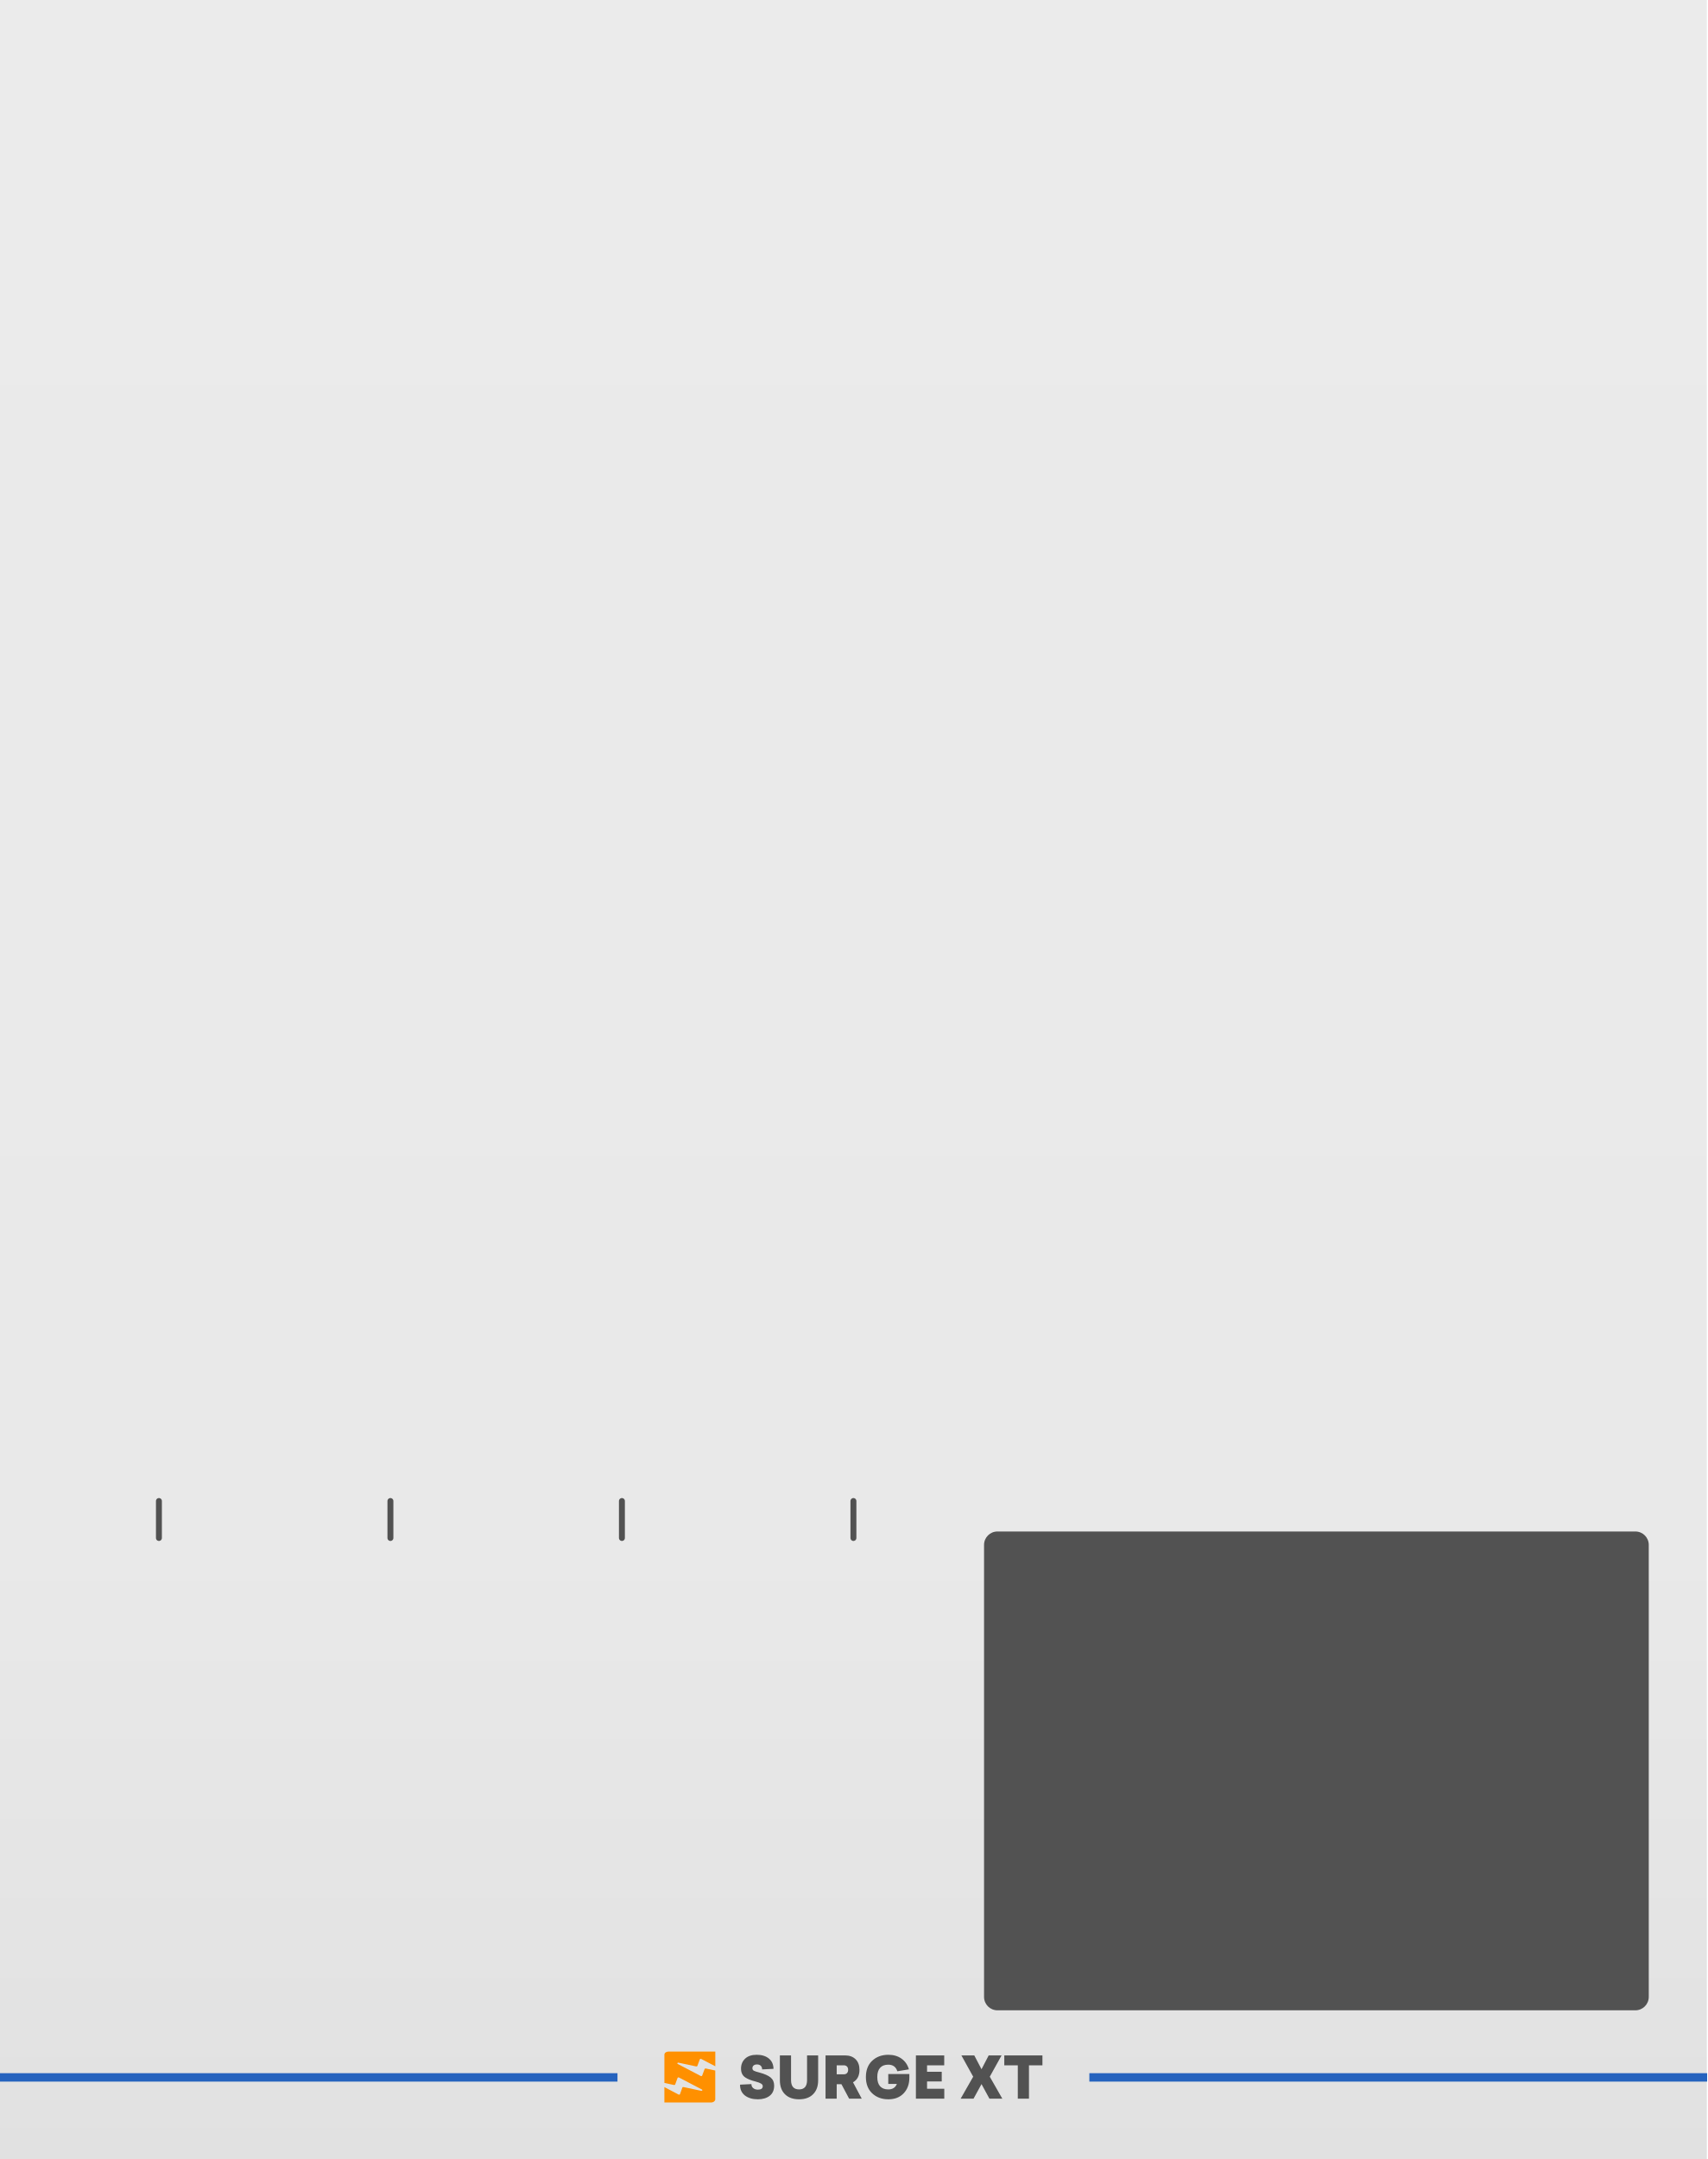
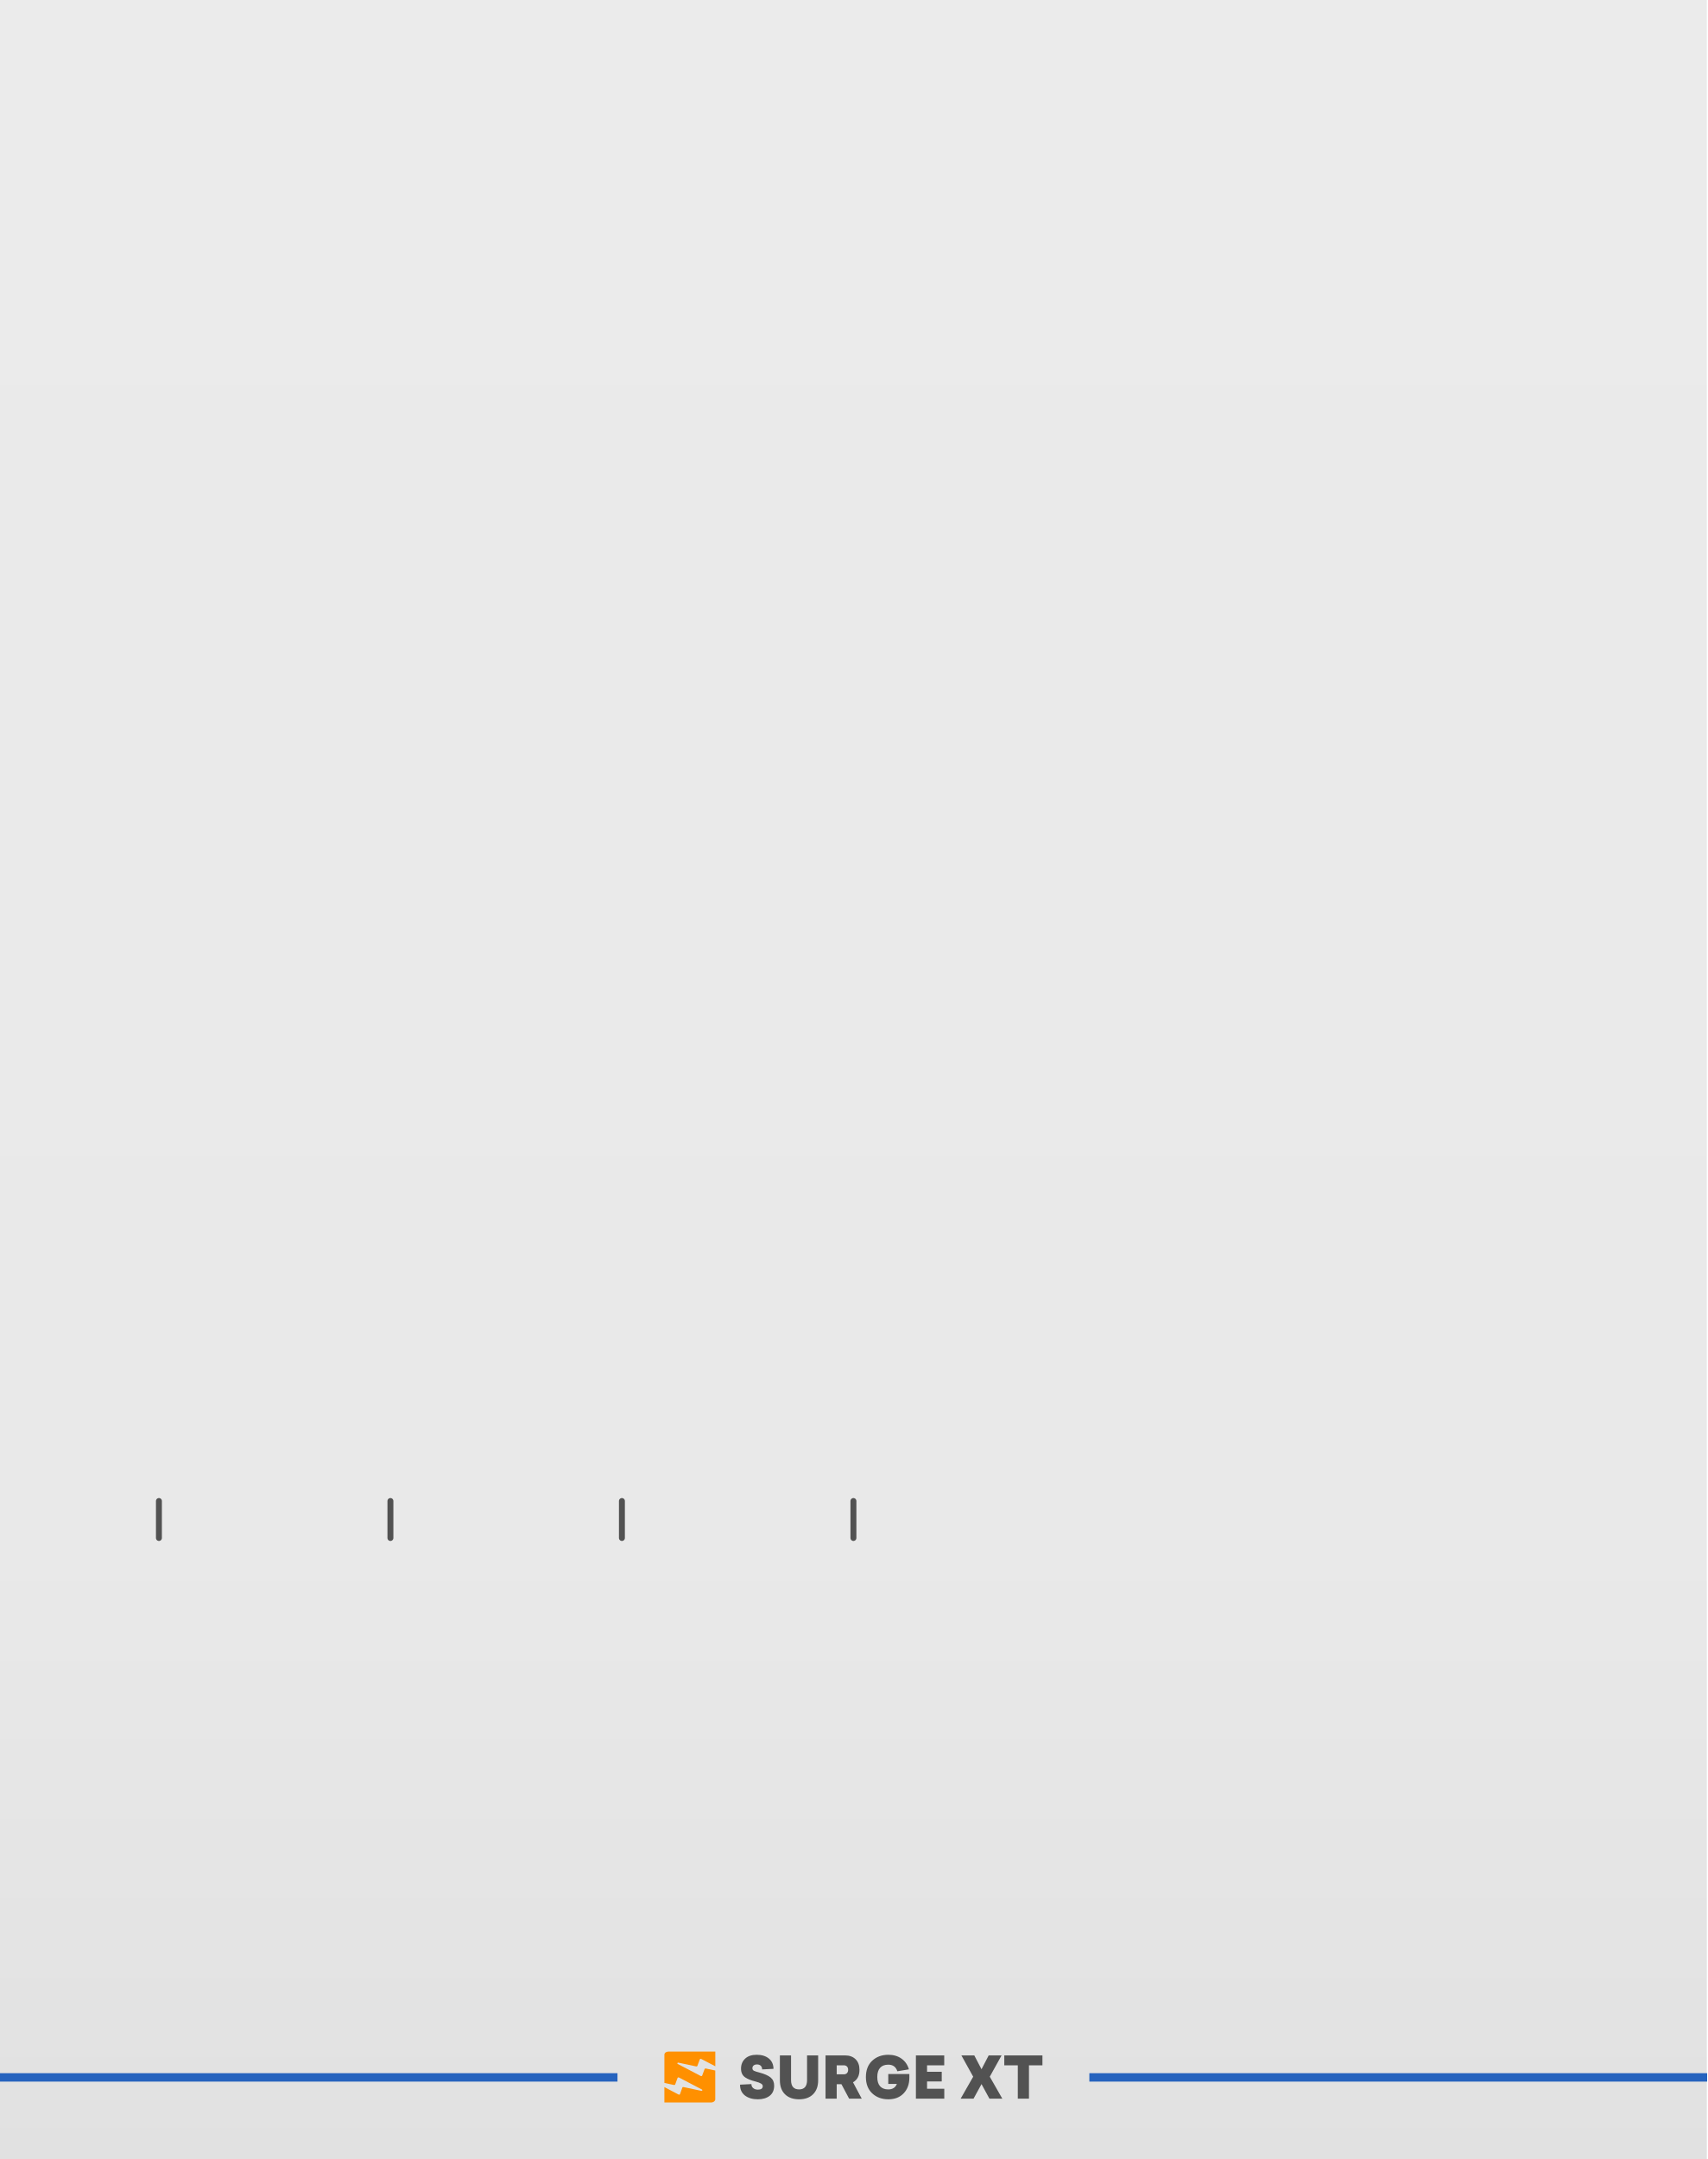
<svg xmlns="http://www.w3.org/2000/svg" id="uuid-42fb6058-f993-4a4e-bc46-b86f0d3eba3d" data-name="Layer 2" width="101.618mm" height="128.5mm" viewBox="0 0 384.068 485.669" version="1.1">
  <defs id="defs11">
    <linearGradient id="uuid-fa5e46fe-5e45-46f6-bf9c-3af7a000217f" x1="144" y1="0" x2="144" y2="364.252" gradientUnits="userSpaceOnUse">
      <stop offset="0" stop-color="#ebebeb" id="stop2" />
-       <stop offset=".714" stop-color="#e9e9e9" id="stop4" />
-       <stop offset=".971" stop-color="#e2e2e2" id="stop6" />
+       <stop offset="0.714" stop-color="#e9e9e9" id="stop4" />
+       <stop offset="0.971" stop-color="#e2e2e2" id="stop6" />
      <stop offset="1" stop-color="#e1e1e1" id="stop8" />
    </linearGradient>
  </defs>
  <g id="uuid-93f9a935-cb78-402d-9ccb-52a03a75d5b6" data-name="Layer 1" transform="scale(1.333333)">
    <g id="g33">
      <rect width="288" height="364.252" fill="url(#uuid-fa5e46fe-5e45-46f6-bf9c-3af7a000217f)" id="rect13" style="fill:url(#uuid-fa5e46fe-5e45-46f6-bf9c-3af7a000217f)" x="0" y="0" />
      <path d="m 130.518,349.039 -1.922,0.098 c 0,-0.26 -0.076,-0.465 -0.229,-0.615 -0.153,-0.15 -0.366,-0.224 -0.639,-0.224 -0.234,0 -0.421,0.057 -0.561,0.171 -0.14,0.114 -0.21,0.271 -0.21,0.473 0,0.182 0.081,0.322 0.244,0.419 0.176,0.091 0.497,0.195 0.966,0.312 0.852,0.228 1.474,0.506 1.868,0.834 0.393,0.328 0.59,0.782 0.59,1.361 0,0.767 -0.257,1.346 -0.771,1.736 -0.52,0.384 -1.177,0.575 -1.97,0.575 -0.904,0 -1.635,-0.215 -2.195,-0.644 -0.553,-0.436 -0.826,-1.044 -0.819,-1.824 l 1.922,-0.098 c -0.007,0.28 0.093,0.506 0.297,0.678 0.205,0.172 0.47,0.258 0.795,0.258 0.546,0 0.819,-0.195 0.819,-0.585 0,-0.169 -0.094,-0.314 -0.283,-0.434 -0.189,-0.12 -0.507,-0.239 -0.956,-0.356 -0.715,-0.176 -1.281,-0.4 -1.697,-0.673 -0.488,-0.319 -0.732,-0.819 -0.732,-1.502 0,-0.676 0.228,-1.232 0.683,-1.668 0.462,-0.442 1.118,-0.663 1.97,-0.663 0.845,0 1.528,0.211 2.048,0.634 0.507,0.416 0.767,0.995 0.78,1.736 z m 19.362,0.878 h 3.56 v 0.605 c 0,1.086 -0.319,1.967 -0.956,2.643 -0.637,0.676 -1.499,1.014 -2.585,1.014 -1.112,0 -2.026,-0.338 -2.741,-1.014 -0.702,-0.67 -1.053,-1.583 -1.053,-2.741 0,-1.157 0.351,-2.071 1.053,-2.741 0.715,-0.676 1.629,-1.014 2.741,-1.014 0.865,0 1.603,0.216 2.214,0.649 0.611,0.432 1.027,1.036 1.249,1.809 l -1.951,0.322 c -0.234,-0.741 -0.745,-1.112 -1.531,-1.112 -0.598,0 -1.057,0.176 -1.375,0.527 -0.319,0.351 -0.478,0.871 -0.478,1.561 0,0.689 0.159,1.21 0.478,1.561 0.319,0.351 0.777,0.527 1.375,0.527 0.722,0 1.206,-0.309 1.453,-0.927 h -1.453 v -1.668 z m -13.704,-3.141 h 1.873 v 4.194 c 0,1.008 -0.286,1.795 -0.858,2.36 -0.566,0.566 -1.353,0.849 -2.36,0.849 -1.014,0 -1.808,-0.283 -2.38,-0.849 -0.572,-0.566 -0.858,-1.353 -0.858,-2.36 v -4.194 h 1.883 v 4.165 c 0,1.047 0.452,1.57 1.356,1.57 0.897,0 1.346,-0.523 1.346,-1.57 z m 7.101,7.296 h 2.126 l -1.473,-2.76 c 0.728,-0.41 1.092,-1.112 1.092,-2.107 0,-0.754 -0.218,-1.348 -0.654,-1.78 -0.436,-0.432 -1.027,-0.649 -1.775,-0.649 h -3.297 v 7.296 h 1.883 v -2.439 h 0.8 l 1.297,2.439 z m 16.045,-5.628 v -1.668 h -4.779 v 7.296 h 4.789 v -1.668 h -2.907 v -1.239 h 2.478 v -1.629 h -2.478 v -1.092 h 2.897 z m 9.676,-1.668 -1.99,3.59 2.117,3.707 h -2.175 l -1.336,-2.458 -1.346,2.458 h -2.175 l 2.117,-3.707 -1.99,-3.59 h 2.175 l 1.219,2.331 1.21,-2.331 h 2.175 z m 6.896,1.668 v -1.668 h -6.438 v 1.668 h 2.282 v 5.628 h 1.883 v -5.628 h 2.273 z m -34.715,1.522 v -1.522 h 1.19 c 0.234,0 0.416,0.068 0.546,0.205 0.13,0.137 0.195,0.322 0.195,0.556 0,0.234 -0.065,0.419 -0.195,0.556 -0.13,0.137 -0.312,0.205 -0.546,0.205 h -1.19 z" fill="#525252" id="path15" />
      <g id="uuid-cb89d325-e972-4049-a5ea-fa019315e035" data-name="Favicon">
        <path id="uuid-96f2debe-fbb3-4029-9344-6d1d221d477b" data-name="Logo" d="m 118.327,347.377 2.369,1.232 v -2.479 h -7.915 c -0.374,0 -0.674,0.228 -0.674,0.512 v 4.777 l 1.621,0.348 c 0.085,0.018 0.169,-0.021 0.196,-0.082 l 0.404,-1.112 c 0.027,-0.079 0.15,-0.114 0.243,-0.067 l 3.878,2.029 c 0.146,0.076 0.038,0.252 -0.131,0.214 l -2.989,-0.635 c -0.085,-0.018 -0.173,0.021 -0.193,0.085 l -0.397,1.112 c -0.027,0.079 -0.154,0.114 -0.243,0.067 l -2.392,-1.259 v 2.599 h 7.861 c 0.401,0 0.724,-0.249 0.724,-0.55 v -4.845 l -1.602,-0.34 c -0.085,-0.018 -0.169,0.021 -0.193,0.082 l -0.416,1.115 c -0.031,0.079 -0.15,0.111 -0.243,0.067 l -3.882,-2.032 c -0.146,-0.076 -0.038,-0.252 0.131,-0.214 l 2.989,0.635 c 0.085,0.018 0.169,-0.021 0.193,-0.082 l 0.416,-1.115 c 0.031,-0.076 0.15,-0.111 0.243,-0.064 v 0 z" fill="#ff9000" />
      </g>
      <rect x="183.81" y="349.774" width="104.241" height="1.42" fill="#2663be" id="rect19" />
      <rect y="349.774" width="104.19" height="1.42" fill="#2663be" id="rect21" x="0" />
-       <rect x="166.042" y="258.382" width="112.159" height="80.784" rx="2.26" ry="2.26" fill="#525252" id="rect23" />
      <line x1="26.816" y1="253.242" x2="26.816" y2="259.478" fill="none" stroke="#525252" stroke-linecap="round" stroke-miterlimit="10" id="line25" />
      <line x1="65.877" y1="253.242" x2="65.877" y2="259.478" fill="none" stroke="#525252" stroke-linecap="round" stroke-miterlimit="10" id="line27" />
      <line x1="104.939" y1="253.242" x2="104.939" y2="259.478" fill="none" stroke="#525252" stroke-linecap="round" stroke-miterlimit="10" id="line29" />
      <line x1="144" y1="253.242" x2="144" y2="259.478" fill="none" stroke="#525252" stroke-linecap="round" stroke-miterlimit="10" id="line31" />
    </g>
  </g>
</svg>
